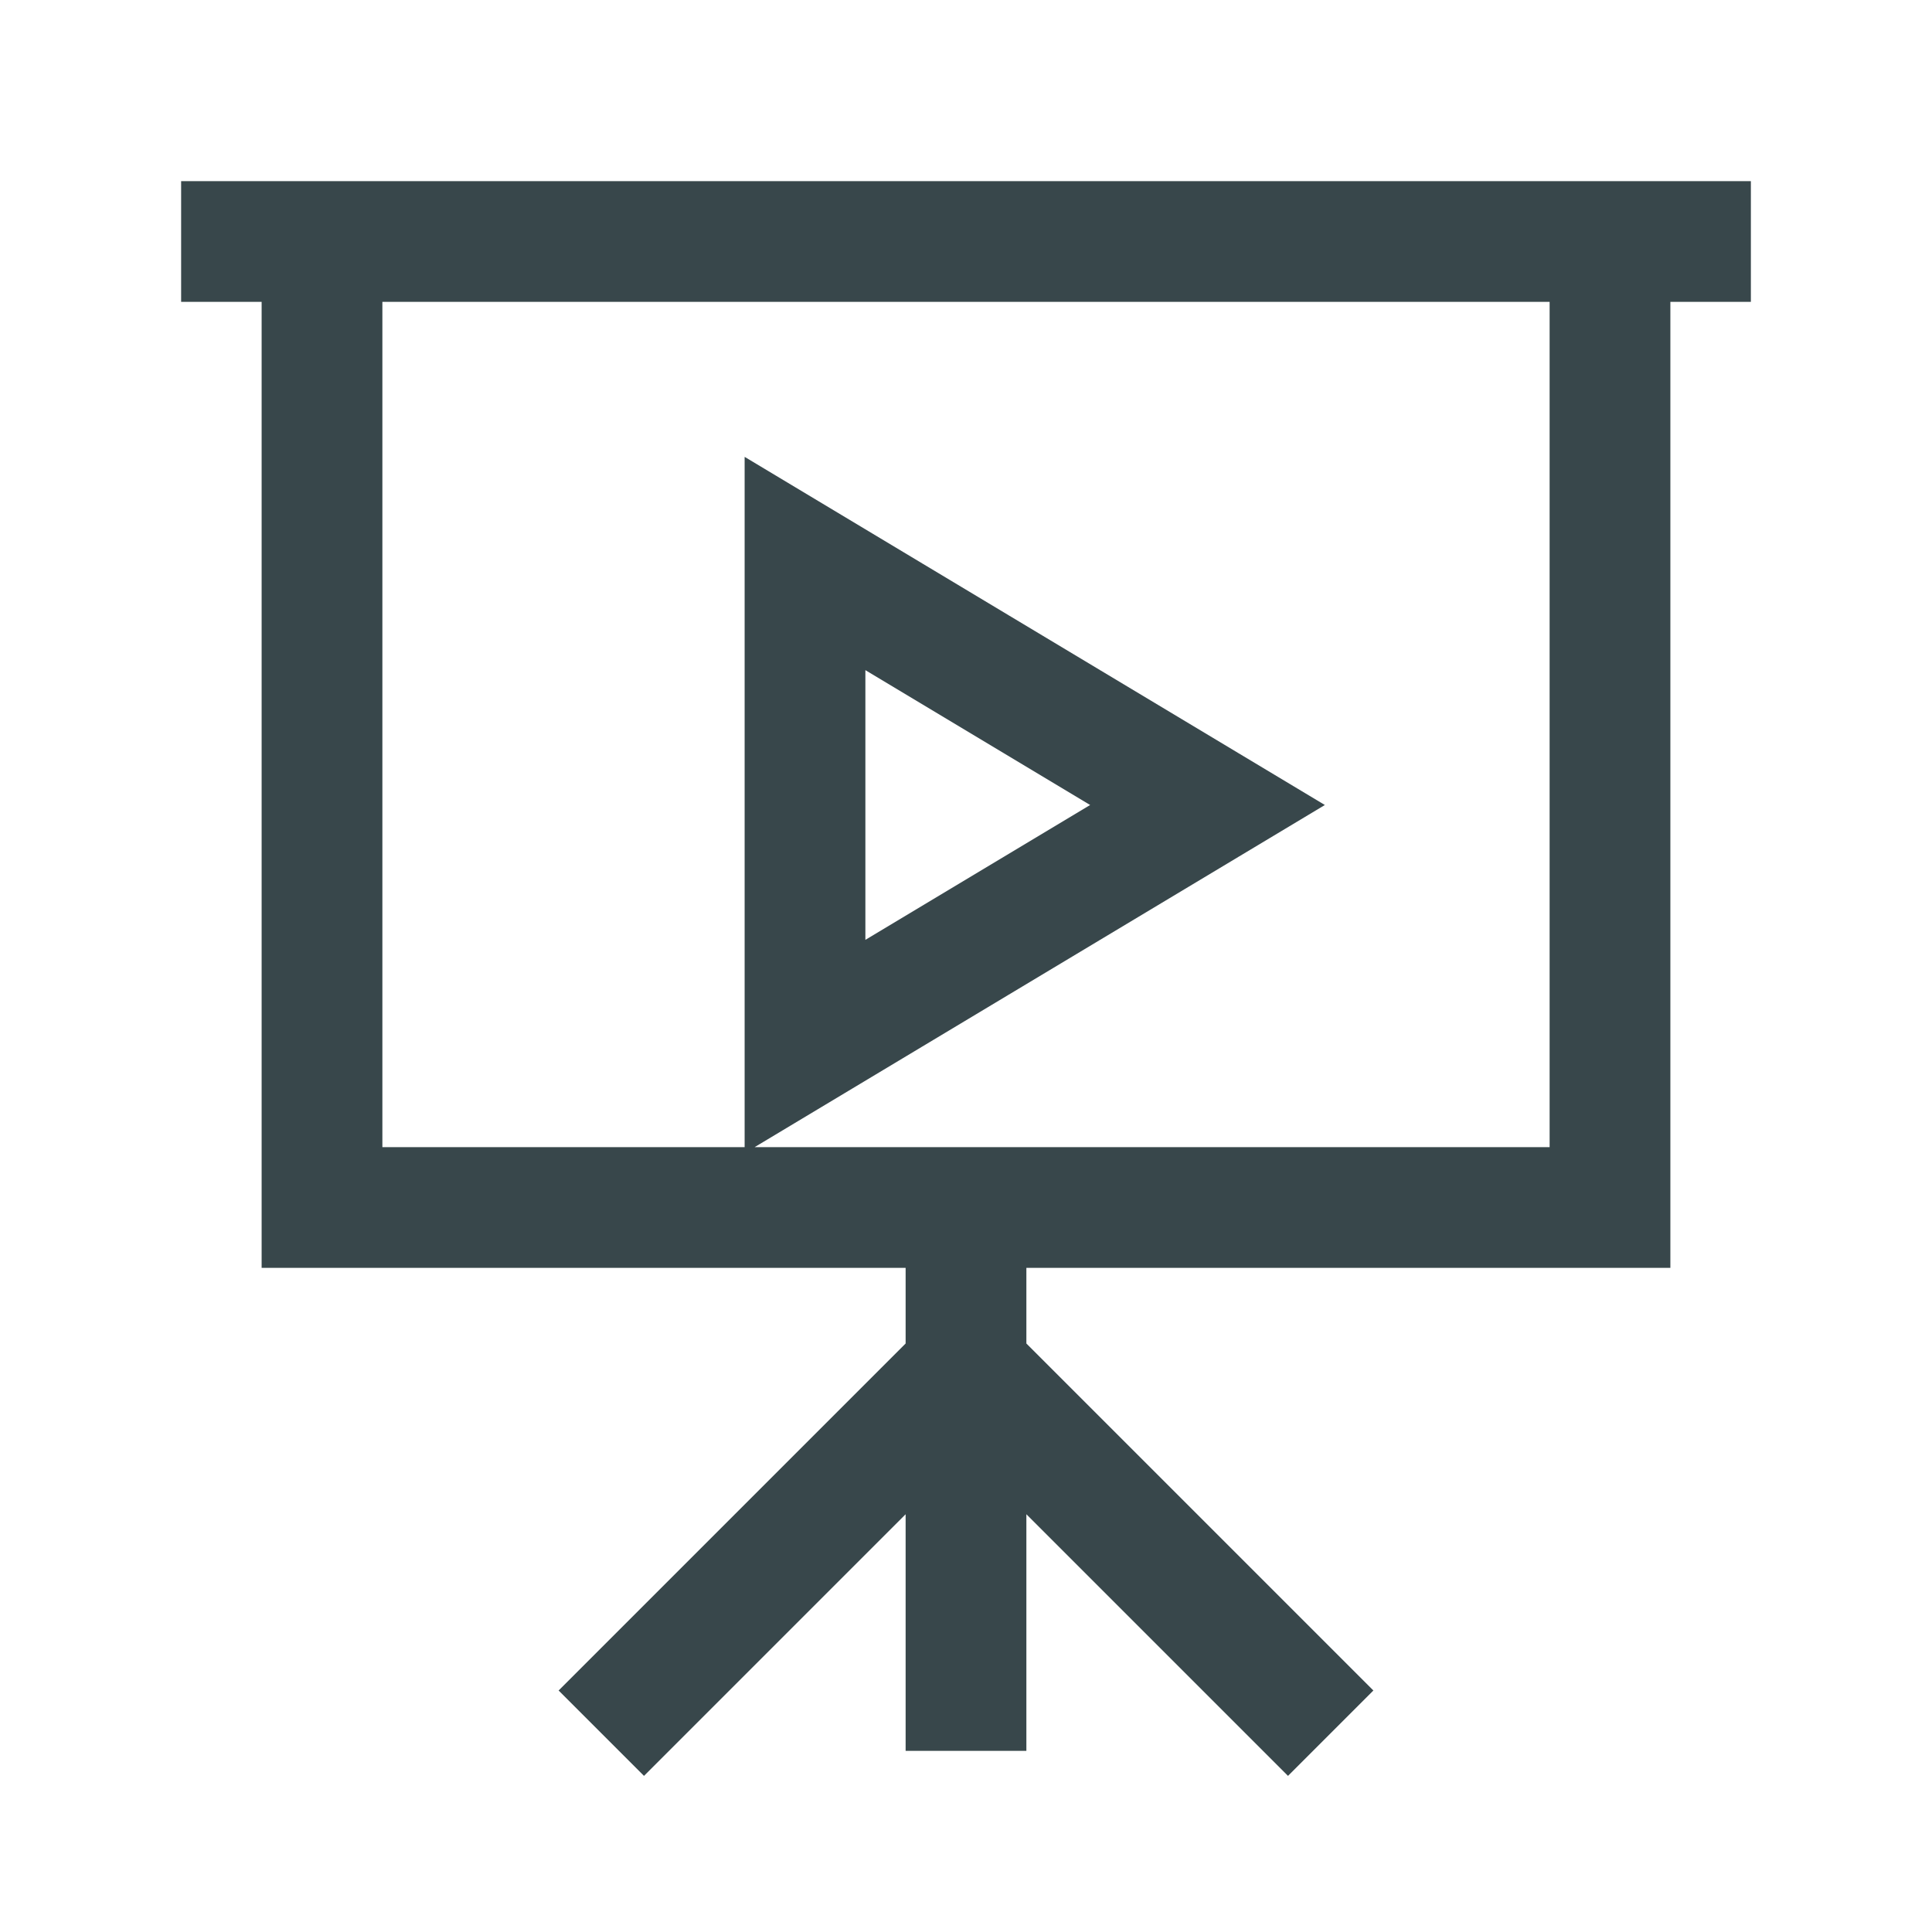
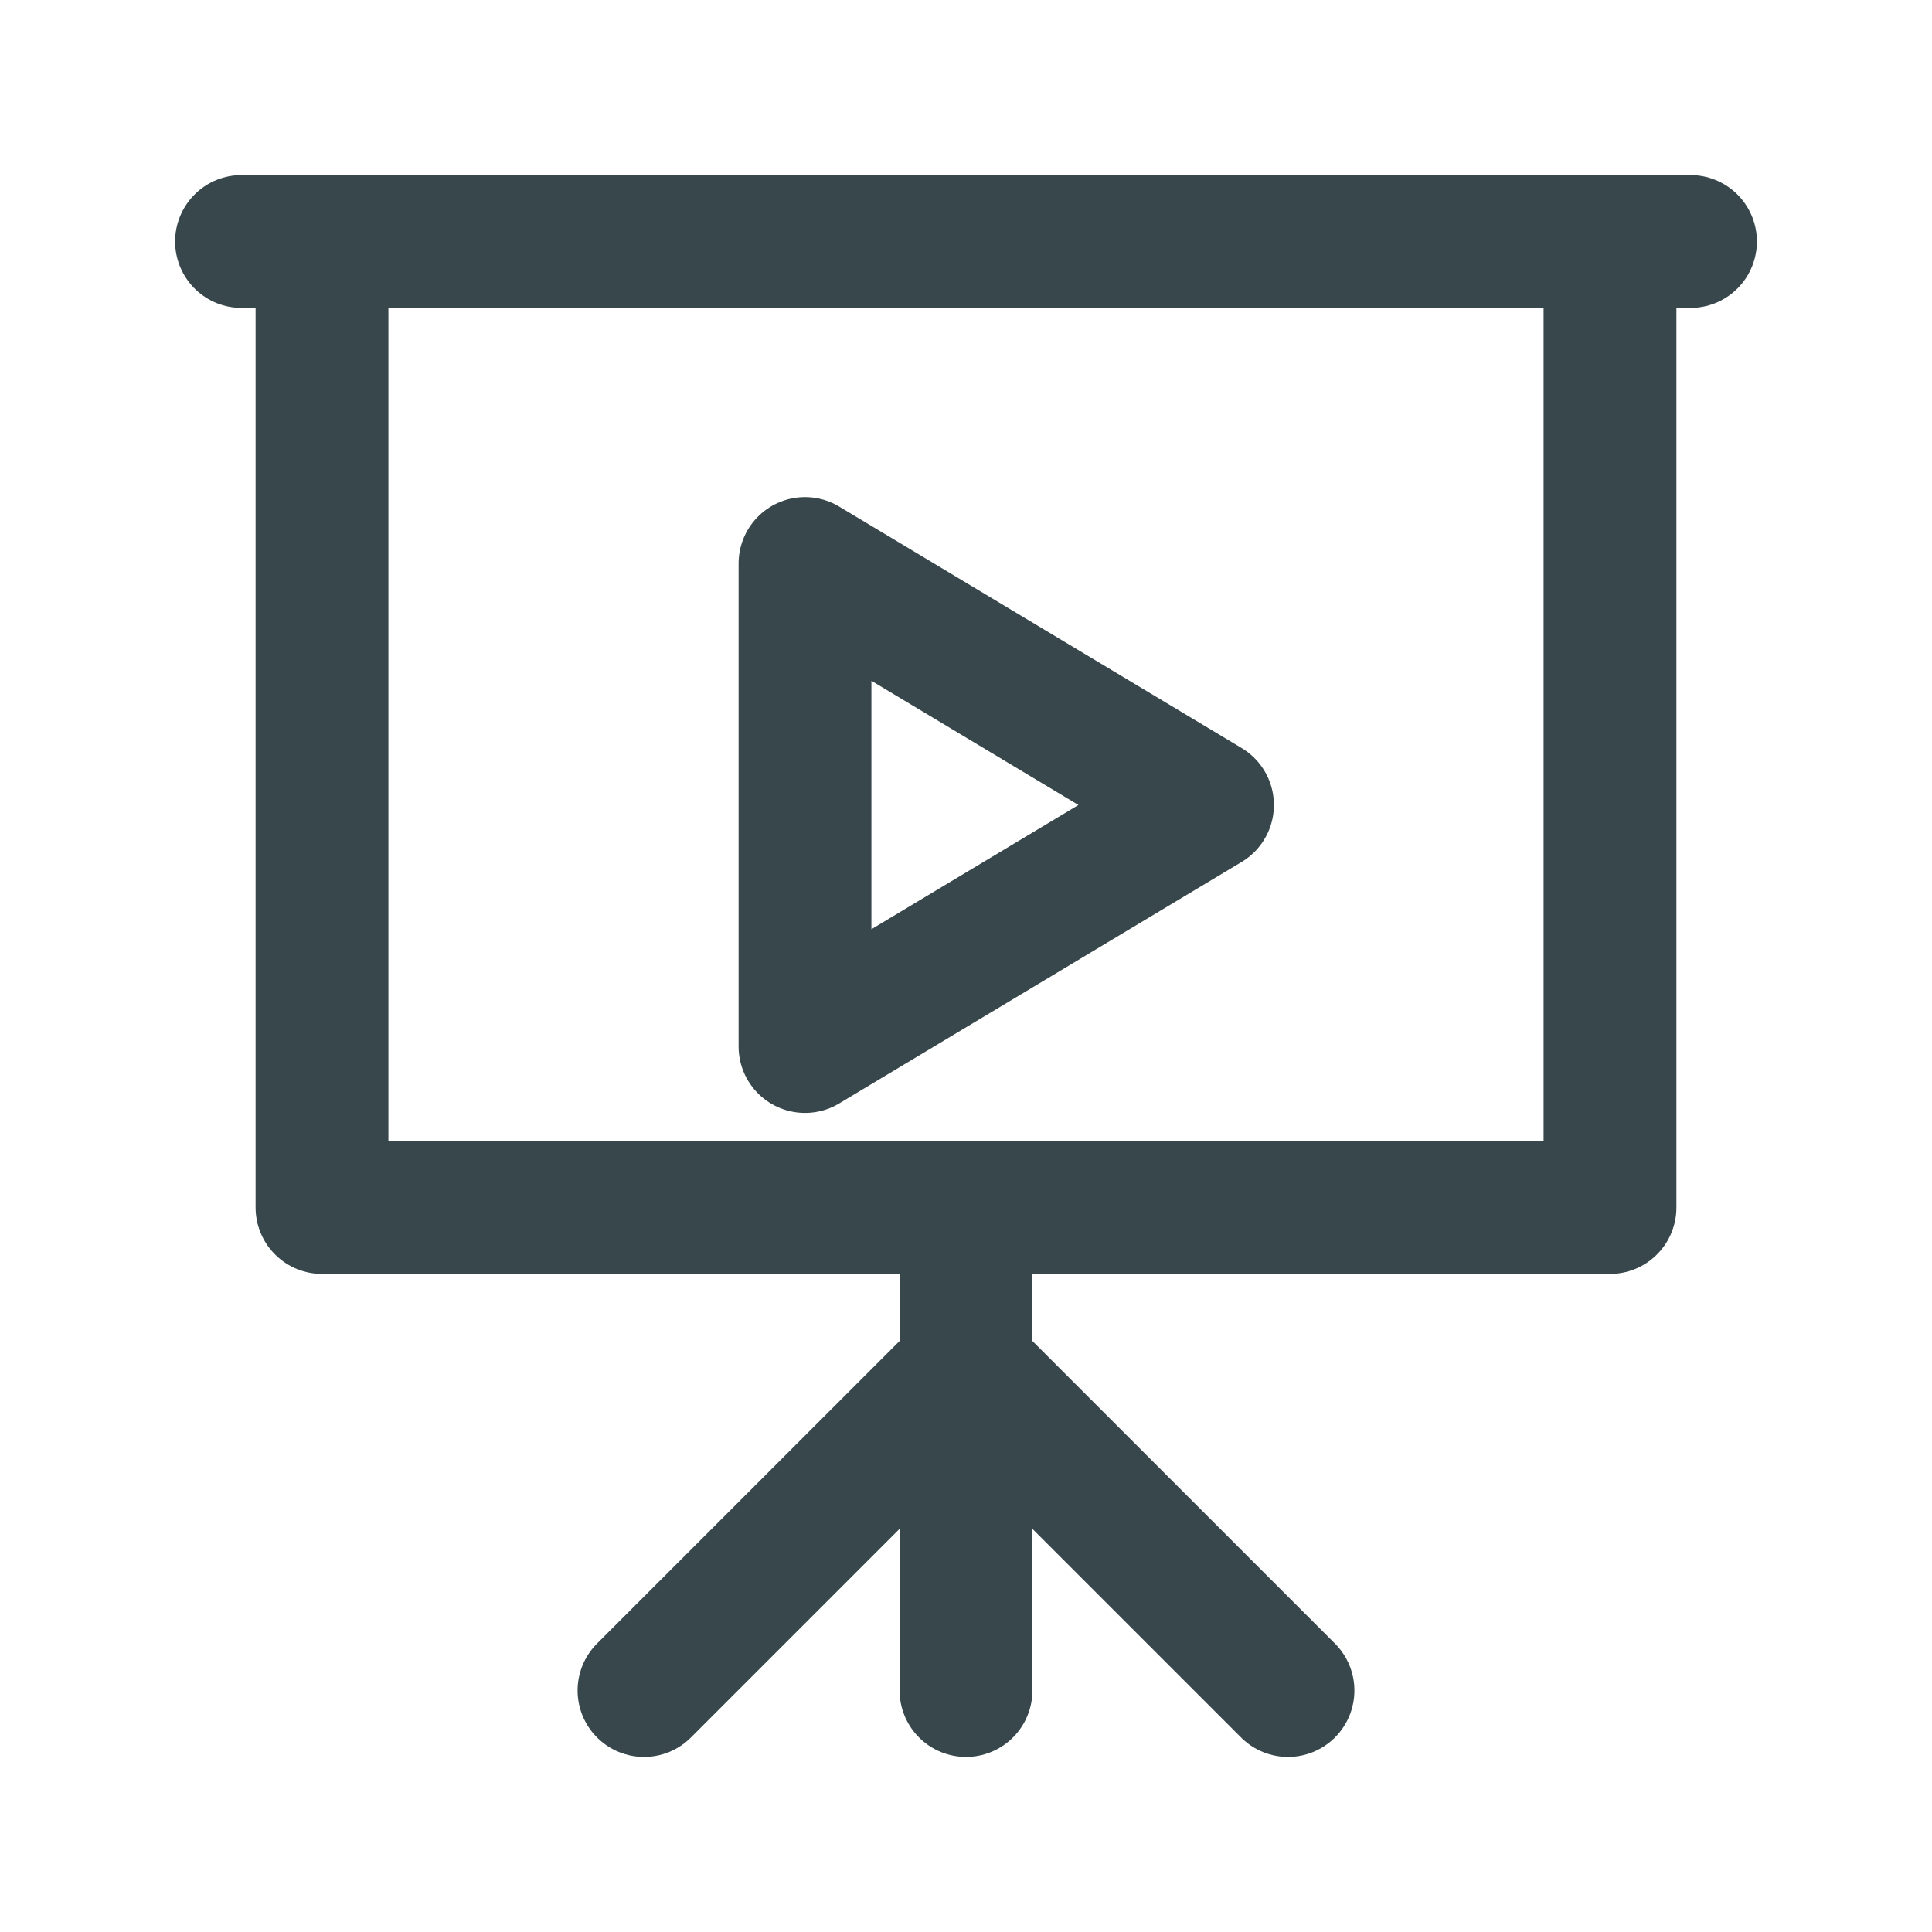
- <svg xmlns="http://www.w3.org/2000/svg" width="24" height="24" viewBox="0 0 24 24" fill="none" stroke="#38474b" stroke-width="1.5" stroke-linecap="square" stroke-linejoin="miter">
+ <svg xmlns="http://www.w3.org/2000/svg" width="24" height="24" viewBox="0 0 24 24" fill="none" stroke="#38474b" stroke-width="1.65" stroke-linecap="round" stroke-linejoin="round">
  <path d="M3 3h18M4 3v12h16V3M12 15v6M8 21l4-4 4 4M10 7l5 3-5 3z" />
</svg>
